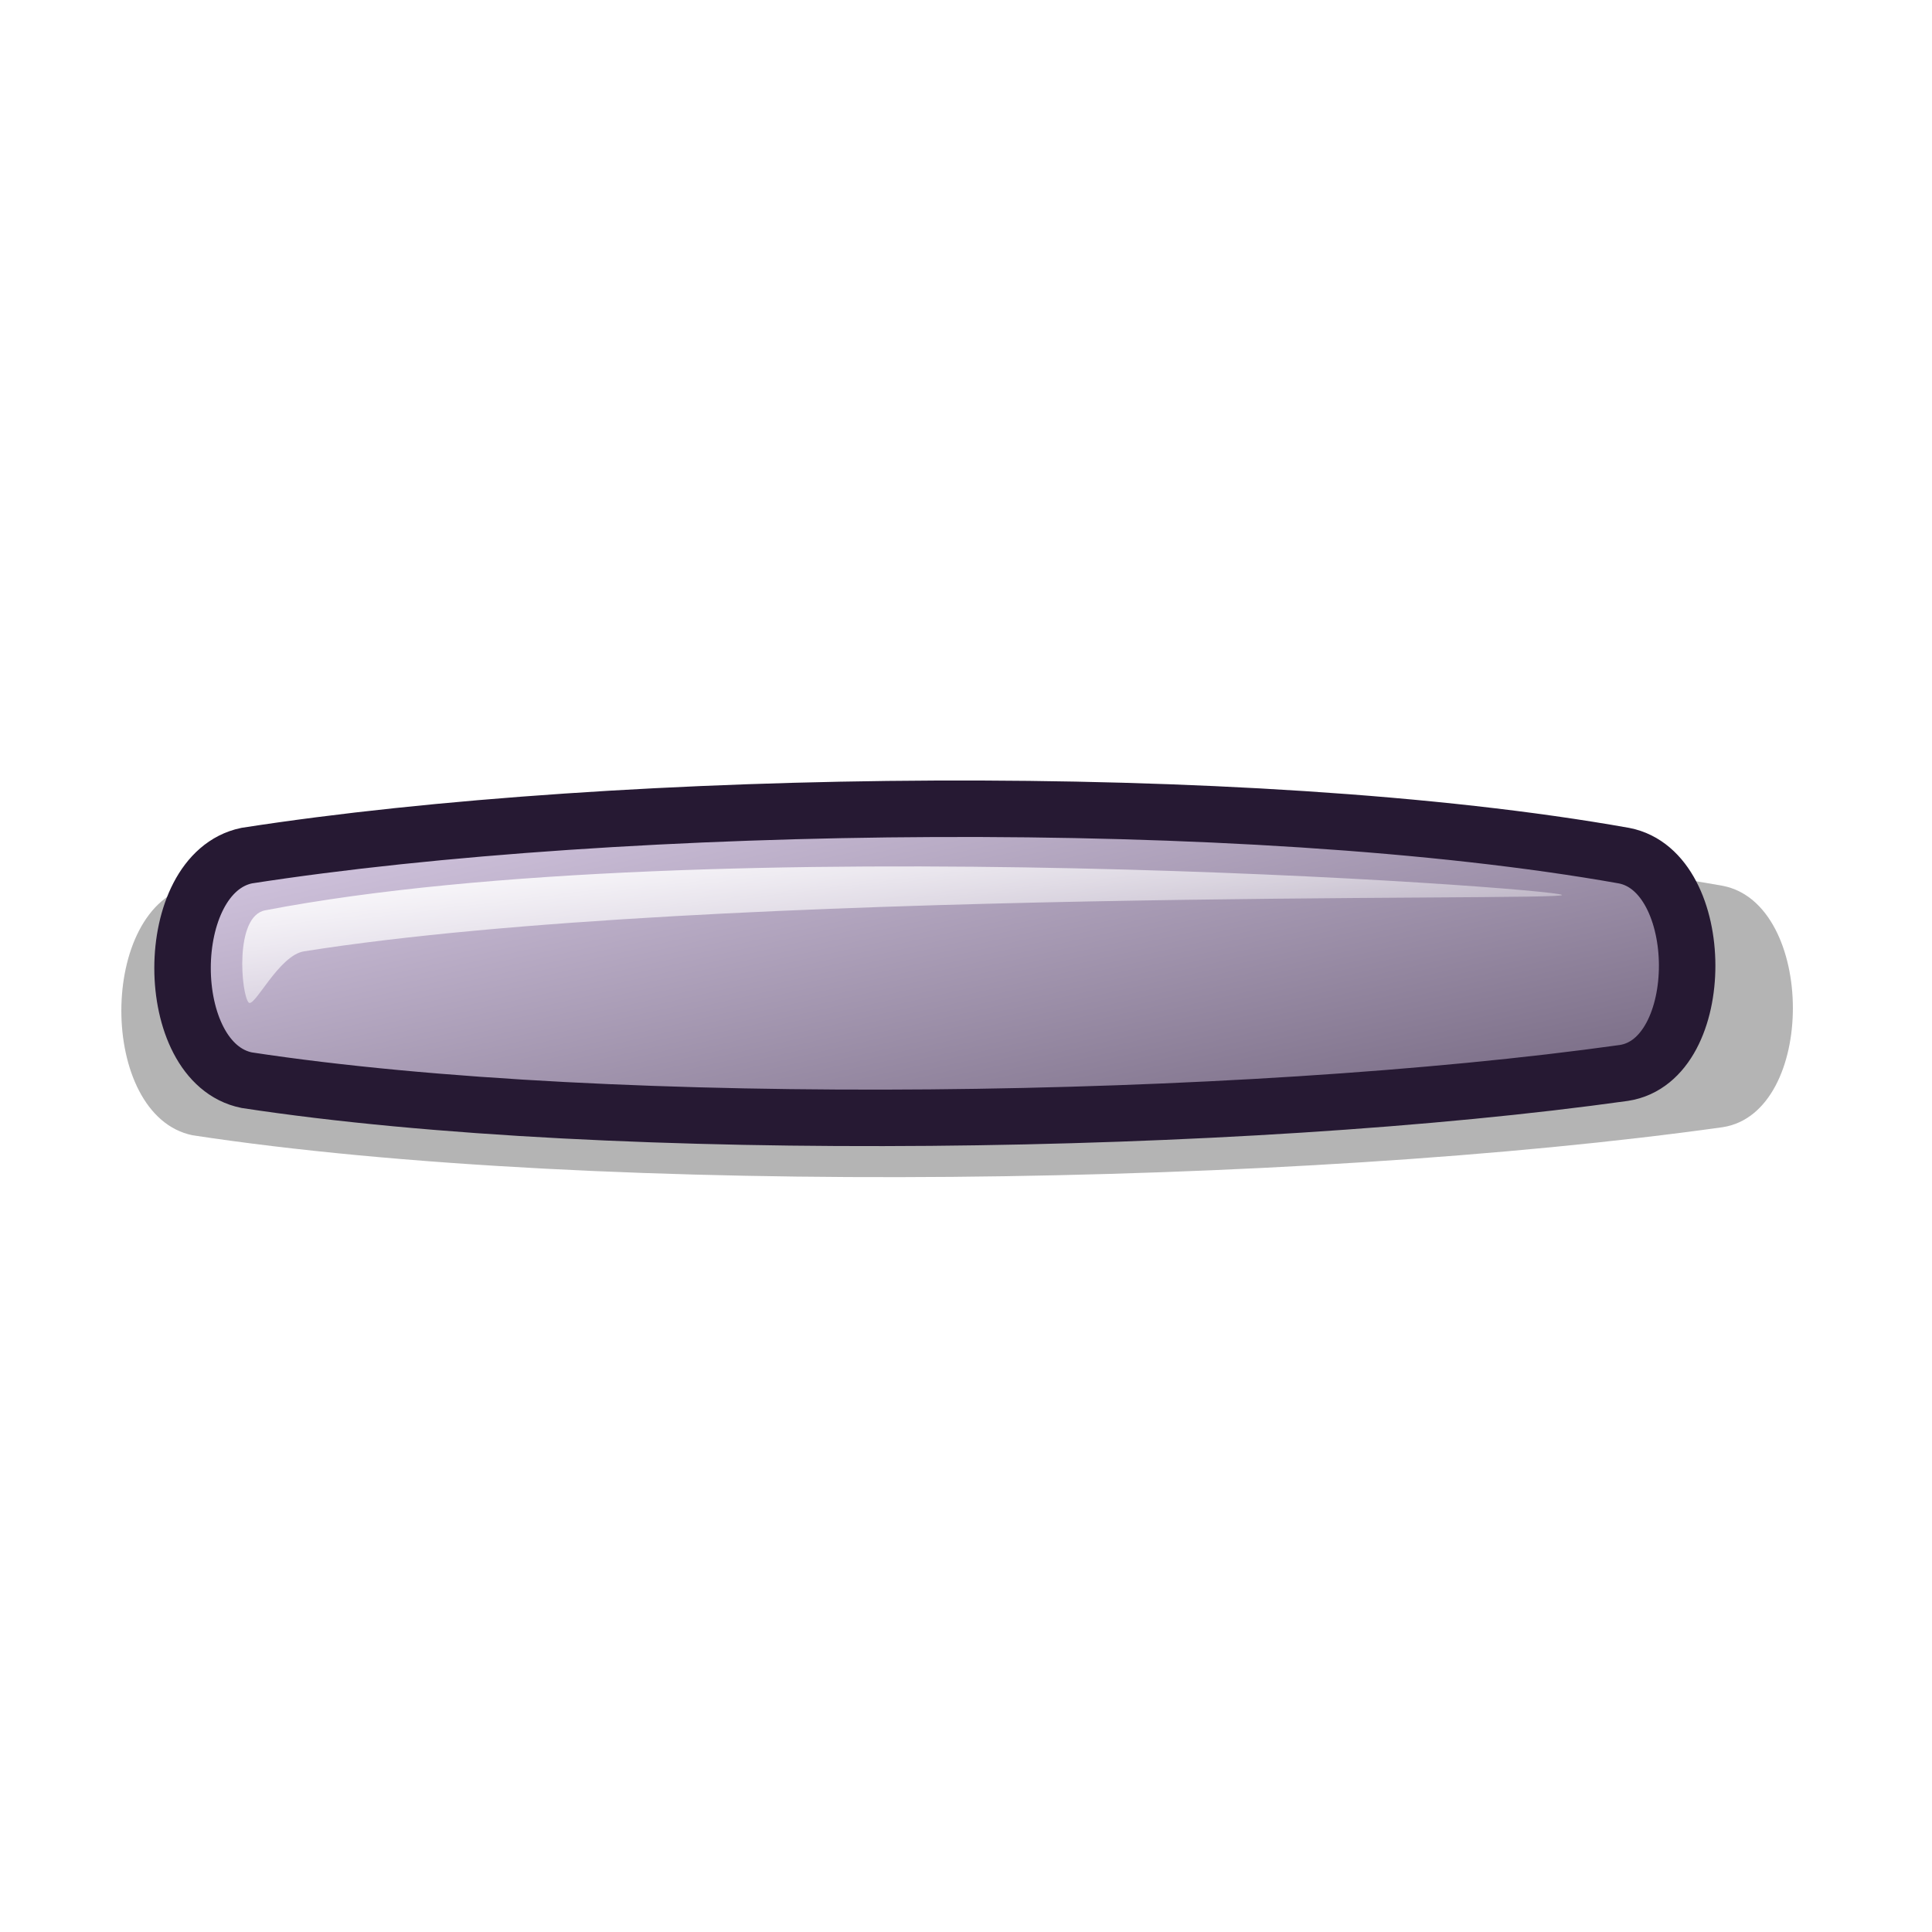
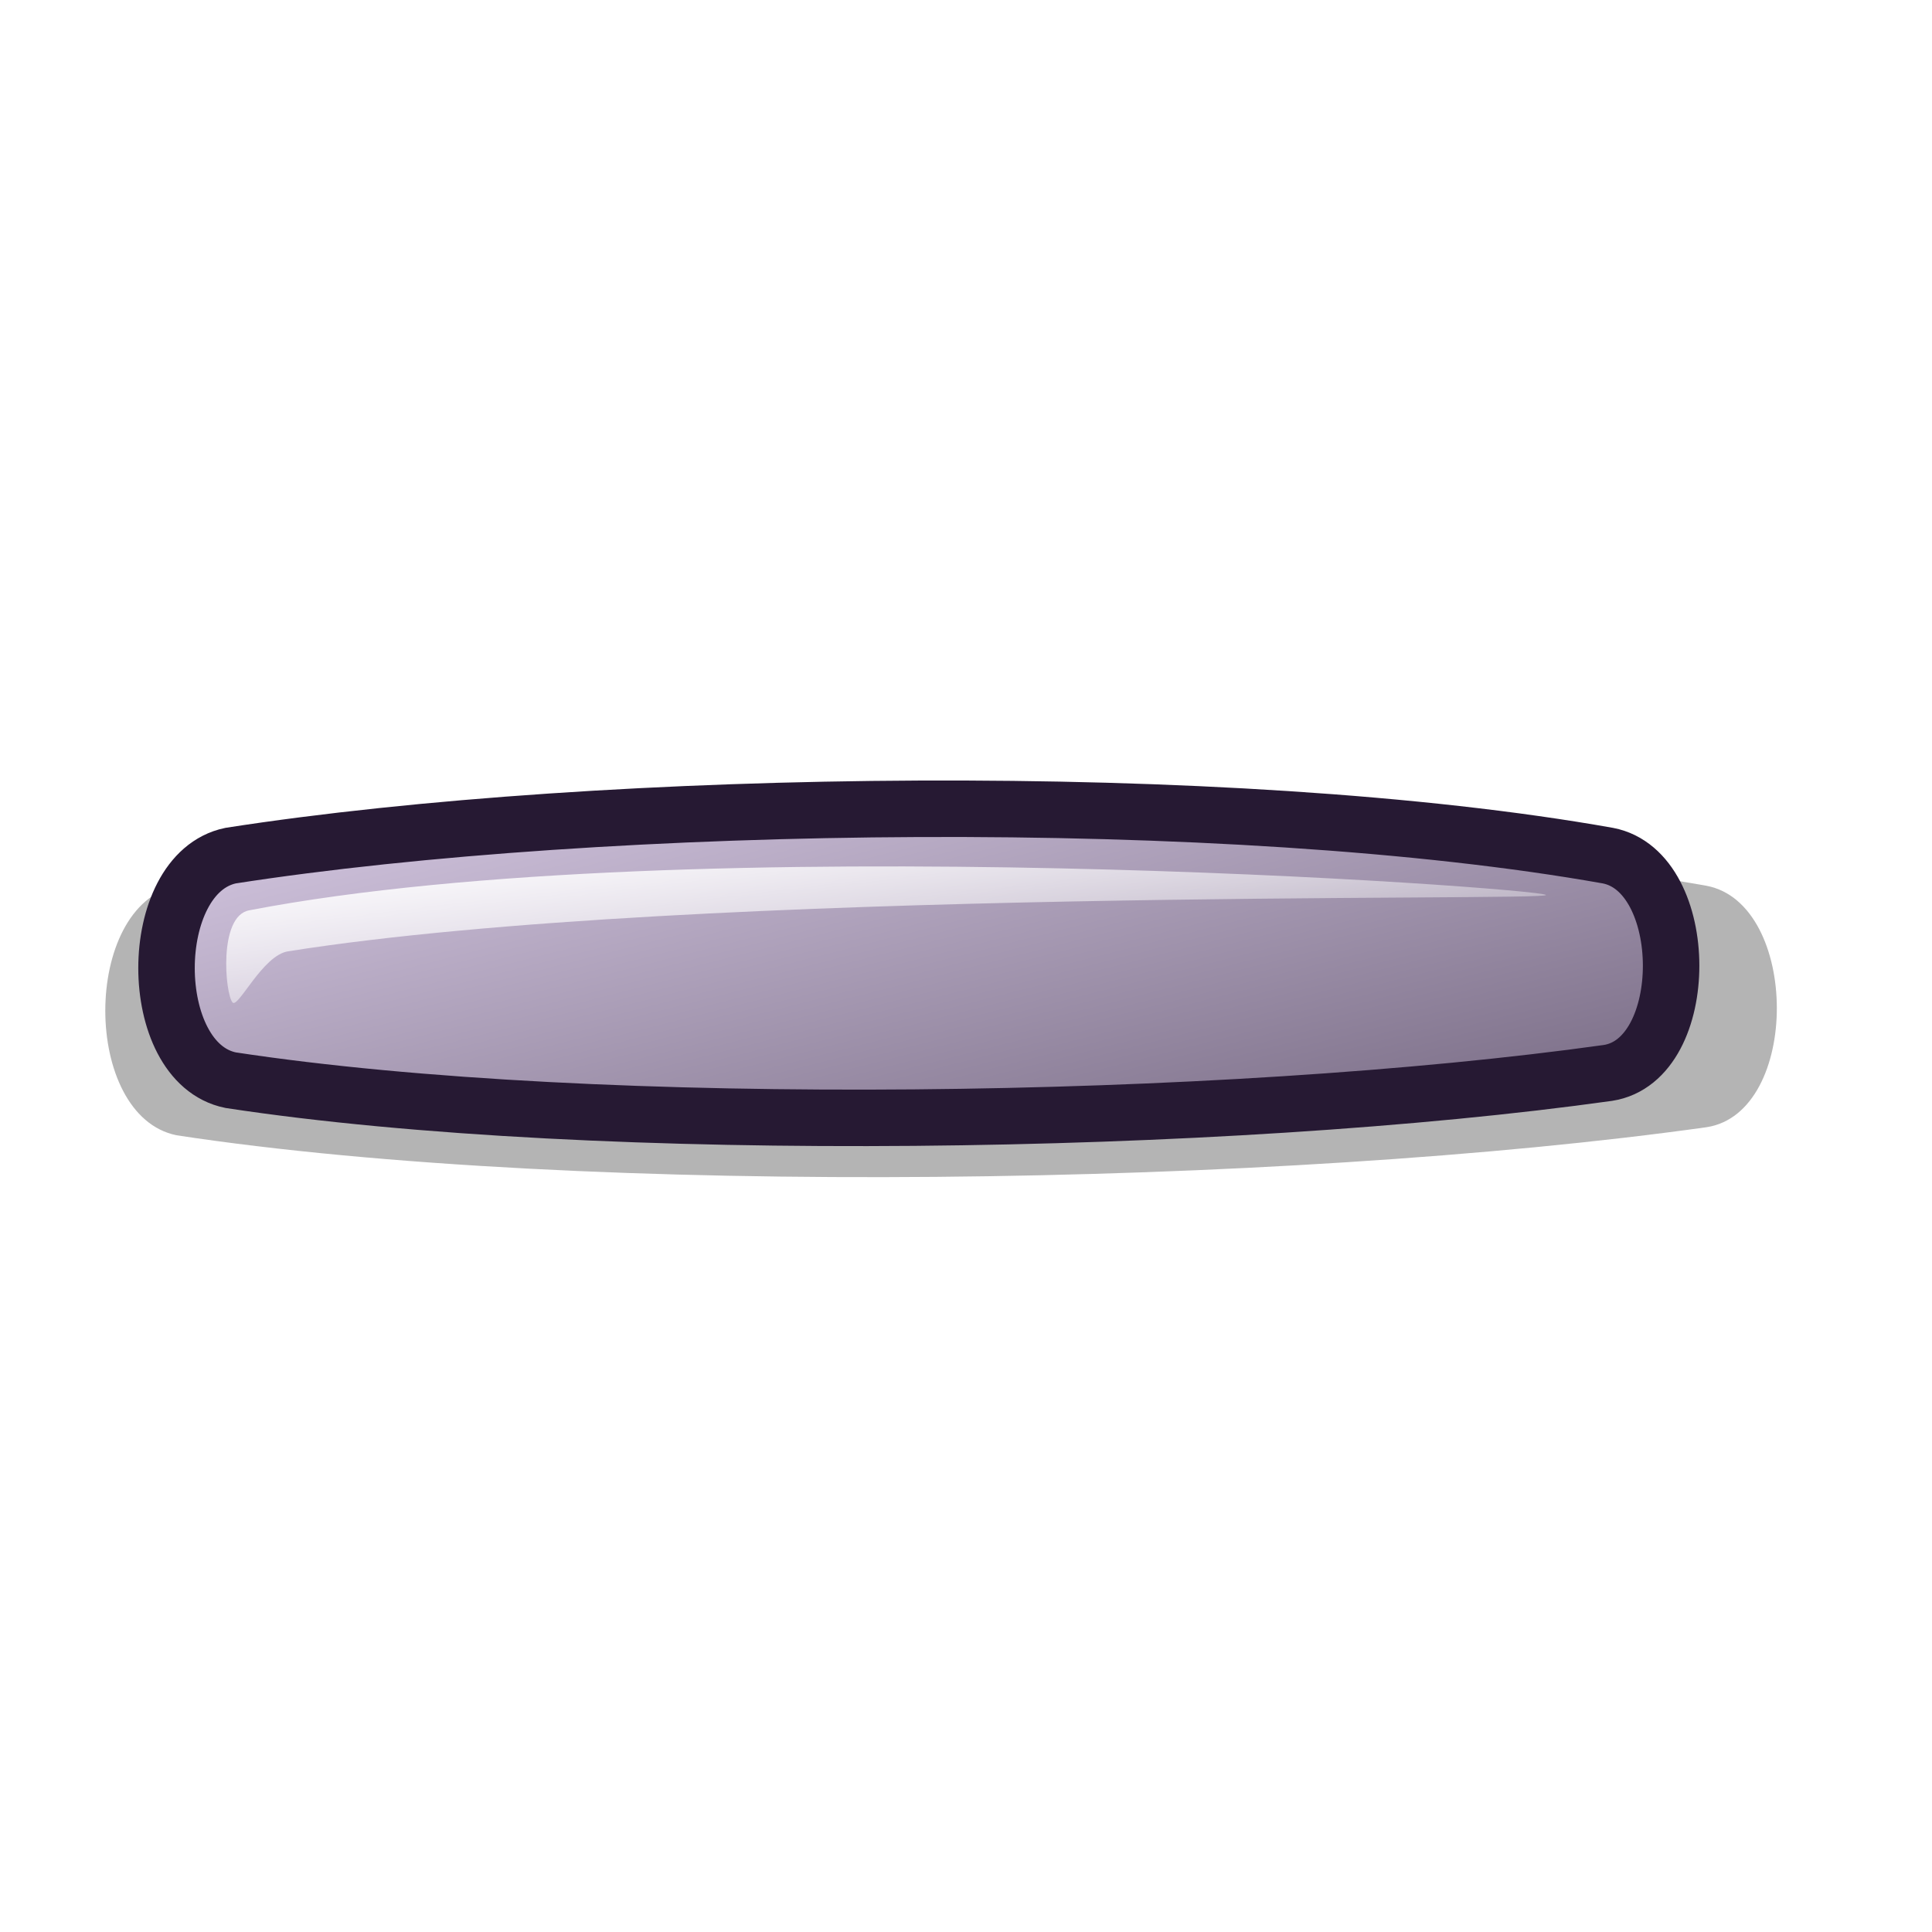
<svg xmlns="http://www.w3.org/2000/svg" xmlns:xlink="http://www.w3.org/1999/xlink" id="svg1" width="48pt" height="48pt">
  <defs id="defs3">
    <linearGradient id="linearGradient584">
      <stop style="stop-color:#ffffff;stop-opacity:1;" offset="0" id="stop585" />
      <stop style="stop-color:#ffffff;stop-opacity:0;" offset="1" id="stop586" />
    </linearGradient>
    <linearGradient id="linearGradient578">
      <stop style="stop-color:#d9cce6;stop-opacity:1;" offset="0" id="stop579" />
      <stop style="stop-color:#73667f;stop-opacity:1;" offset="1" id="stop580" />
    </linearGradient>
-     <linearGradient xlink:href="#linearGradient578" id="linearGradient581" x1="0.004" y1="0.045" x2="0.993" y2="0.955" />
-     <linearGradient xlink:href="#linearGradient584" id="linearGradient583" x1="-0" y1="0" x2="0.996" y2="0.968" />
+     <linearGradient xlink:href="#linearGradient578" id="linearGradient581" x1="2.565" y1="54.546" x2="27.318" y2="77.331" gradientTransform="matrix(2.066323,0,0,0.483952,-0.53116,0)" gradientUnits="userSpaceOnUse" />
+     <linearGradient xlink:href="#linearGradient584" id="linearGradient583" x1="2.581" y1="89.227" x2="16.593" y2="102.837" gradientTransform="matrix(3.108845,0,0,0.321663,-0.53116,0)" gradientUnits="userSpaceOnUse" />
    <linearGradient xlink:href="#linearGradient584" id="linearGradient654" x1="0.007" y1="0.041" x2="0.982" y2="0.918" />
    <linearGradient xlink:href="#linearGradient584" id="linearGradient655" x1="-0.062" y1="0.008" x2="0.938" y2="0.984" />
  </defs>
-   <path style="fill:#000000;fill-rule:evenodd;stroke:none;stroke-opacity:1;stroke-width:18.75;stroke-linejoin:miter;stroke-linecap:butt;fill-opacity:1;stroke-dasharray:none;opacity:0.296;" d="M 6.377 29.343 C 20.13 27.204 43.248 26.886 57.065 29.343 C 60.154 29.935 60.18 36.862 57.065 37.34 C 43.043 39.304 19.925 39.674 6.377 37.607 C 3.234 36.962 3.234 30.005 6.377 29.343 z " id="path659" />
-   <path style="font-size:12;fill:url(#linearGradient581);fill-rule:evenodd;stroke:#261933;stroke-width:1.871;" d="M 8.169 28.344 C 20.548 26.418 41.358 26.132 53.795 28.344 C 56.575 28.876 56.599 35.112 53.795 35.542 C 41.173 37.31 20.364 37.642 8.169 35.782 C 5.34 35.202 5.34 28.939 8.169 28.344 z " id="path657" />
-   <path style="fill:url(#linearGradient583);fill-rule:evenodd;stroke:none;stroke-opacity:1;stroke-width:1pt;stroke-linejoin:miter;stroke-linecap:butt;fill-opacity:1;" d="M 8.236 33.209 C 7.994 32.954 7.751 30.343 8.789 30.155 C 23.344 27.357 51.525 29.417 51.743 29.646 C 51.955 29.869 23.544 29.377 10.079 31.513 C 9.234 31.636 8.424 33.407 8.236 33.209 z " id="path658" />
+   <path style="opacity:0.296;fill:#000000;fill-opacity:1;fill-rule:evenodd;stroke:none;stroke-width:18.75;stroke-linecap:butt;stroke-linejoin:miter;stroke-dasharray:none;stroke-opacity:1" d="M 5.846,29.343 C 19.598,27.204 42.717,26.886 56.534,29.343 C 59.622,29.935 59.649,36.862 56.534,37.34 C 42.512,39.304 19.394,39.674 5.846,37.607 C 2.702,36.962 2.702,30.005 5.846,29.343 z " id="path659" />
+   <path style="font-size:12px;fill:url(#linearGradient581);fill-rule:evenodd;stroke:#261933;stroke-width:1.871" d="M 7.638,28.344 C 20.017,26.418 40.827,26.132 53.263,28.344 C 56.044,28.876 56.068,35.112 53.263,35.542 C 40.642,37.31 19.833,37.642 7.638,35.782 C 4.809,35.202 4.809,28.939 7.638,28.344 z " id="path657" />
+   <path style="fill:url(#linearGradient583);fill-opacity:1;fill-rule:evenodd;stroke:none;stroke-width:1pt;stroke-linecap:butt;stroke-linejoin:miter;stroke-opacity:1" d="M 7.705,33.209 C 7.462,32.954 7.22,30.343 8.258,30.155 C 22.813,27.357 50.994,29.417 51.212,29.646 C 51.424,29.869 23.013,29.377 9.548,31.513 C 8.702,31.636 7.893,33.407 7.705,33.209 z " id="path658" />
</svg>
